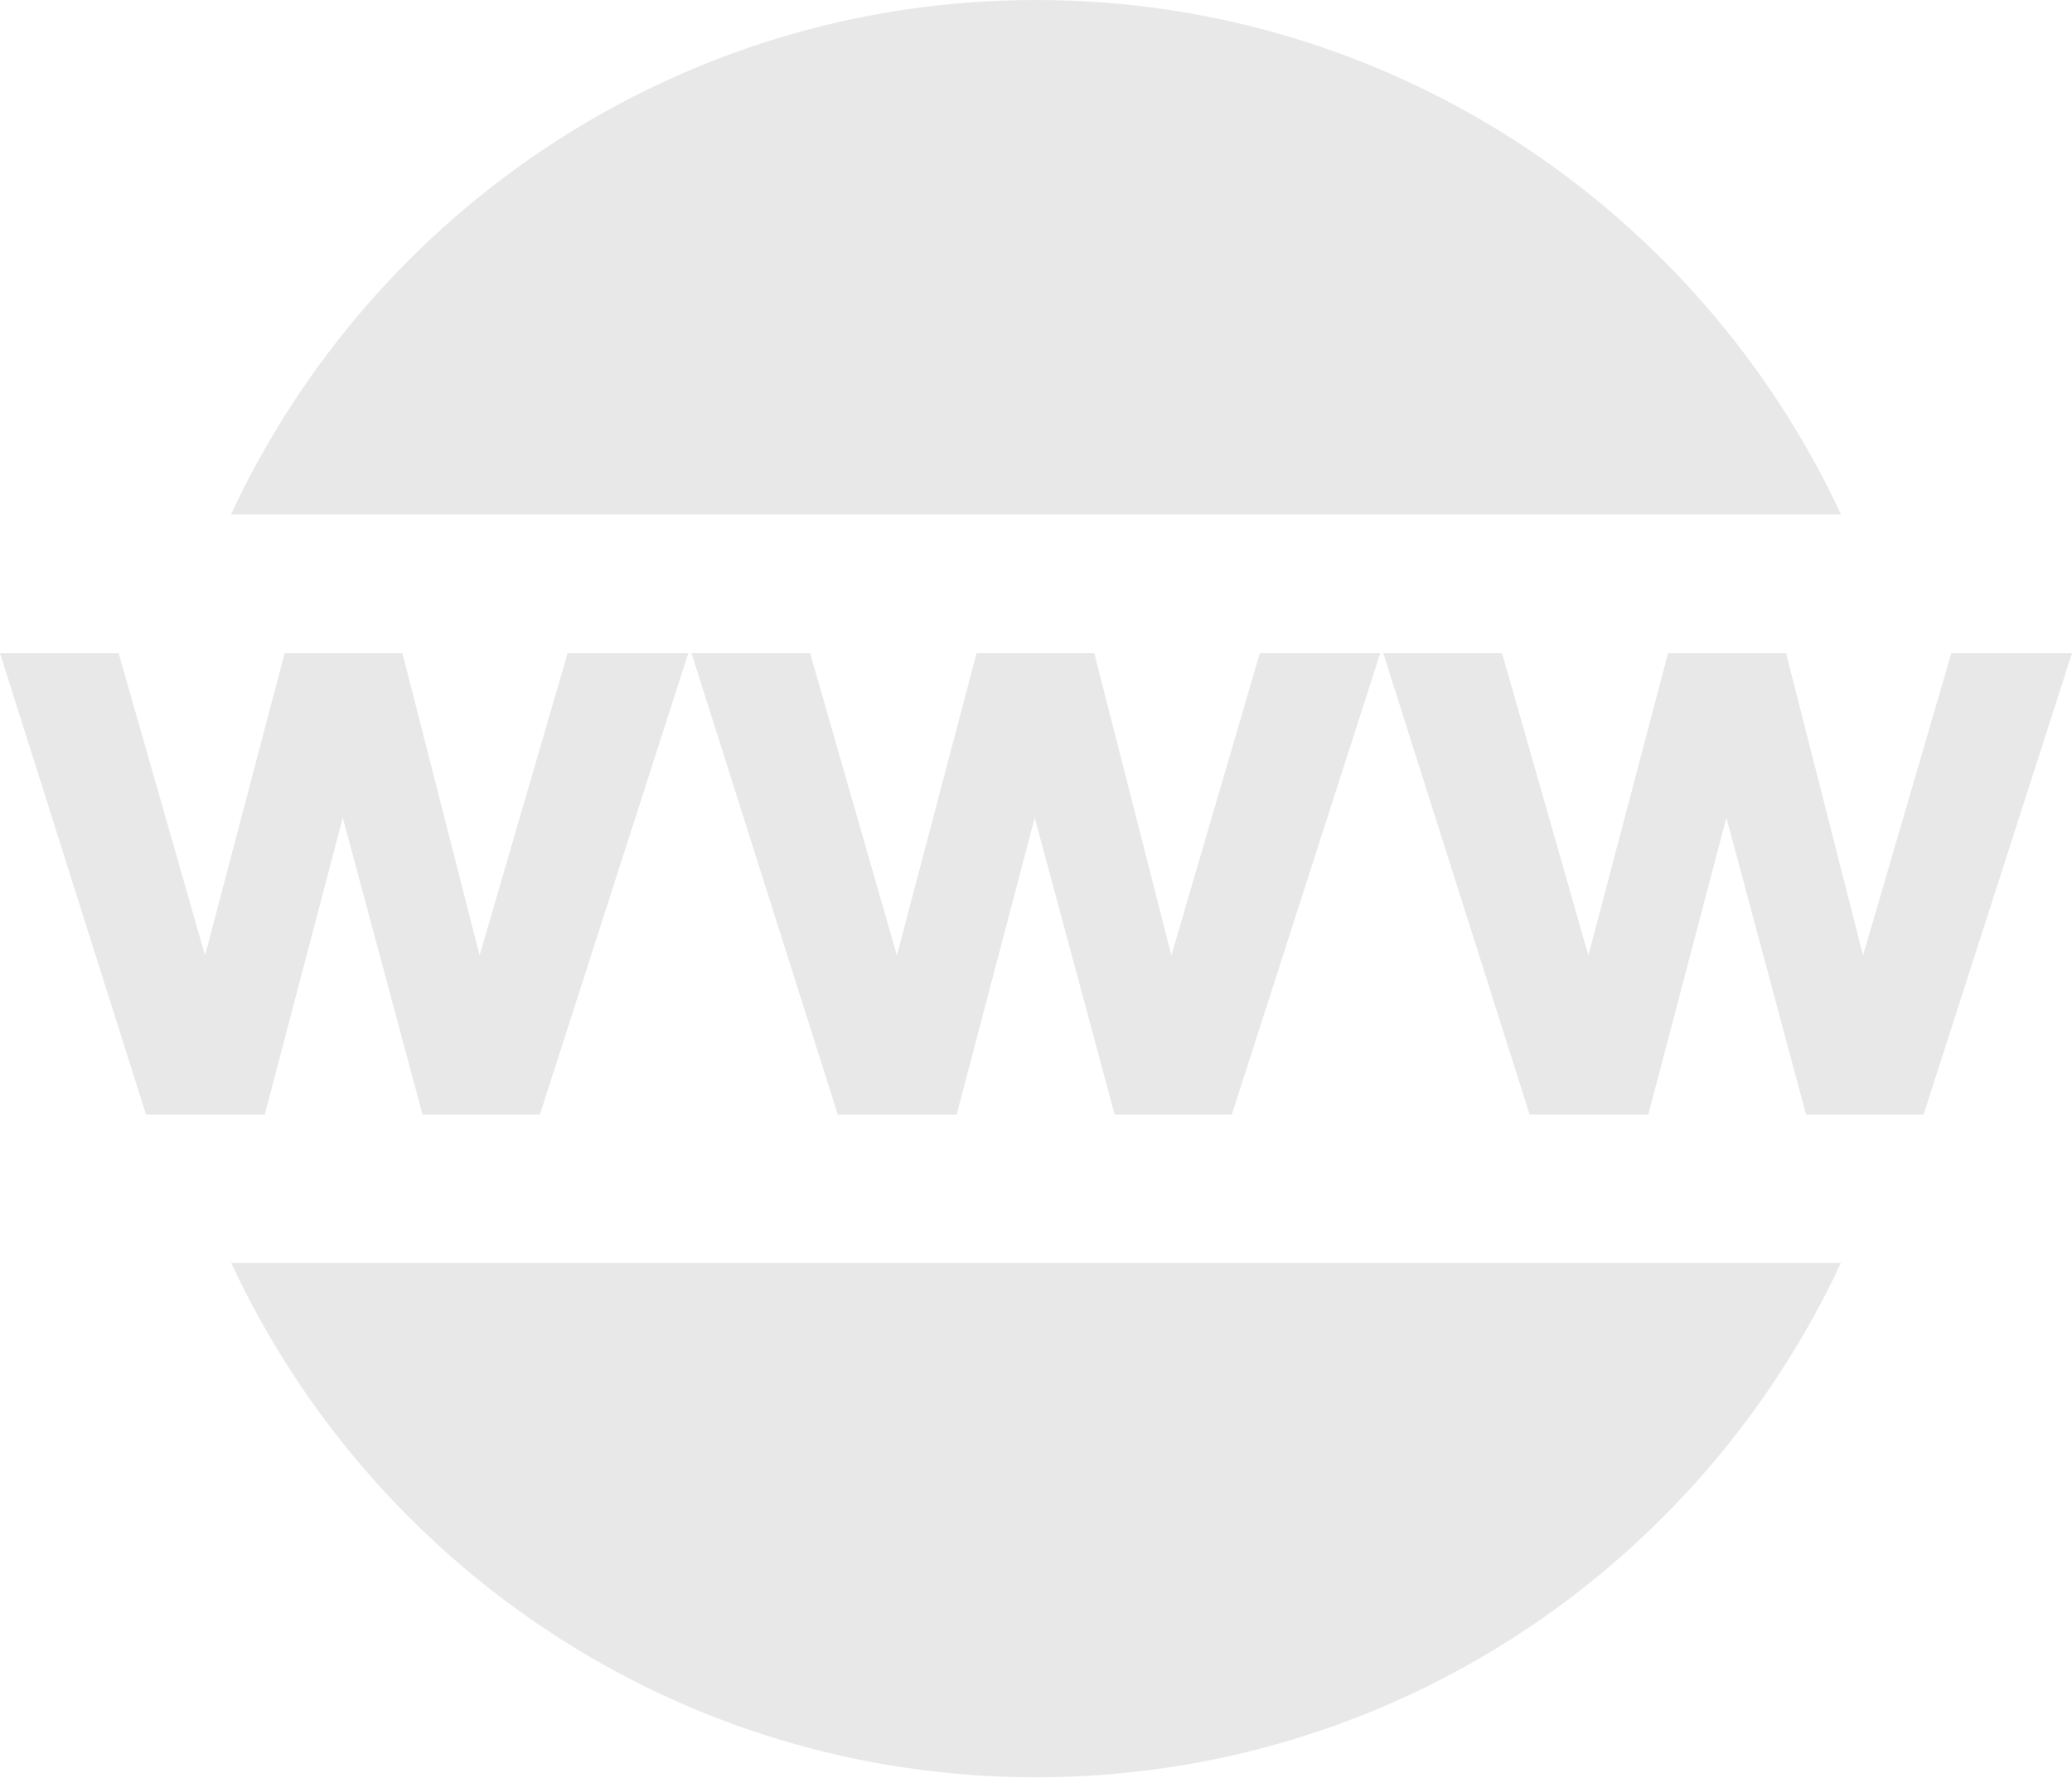
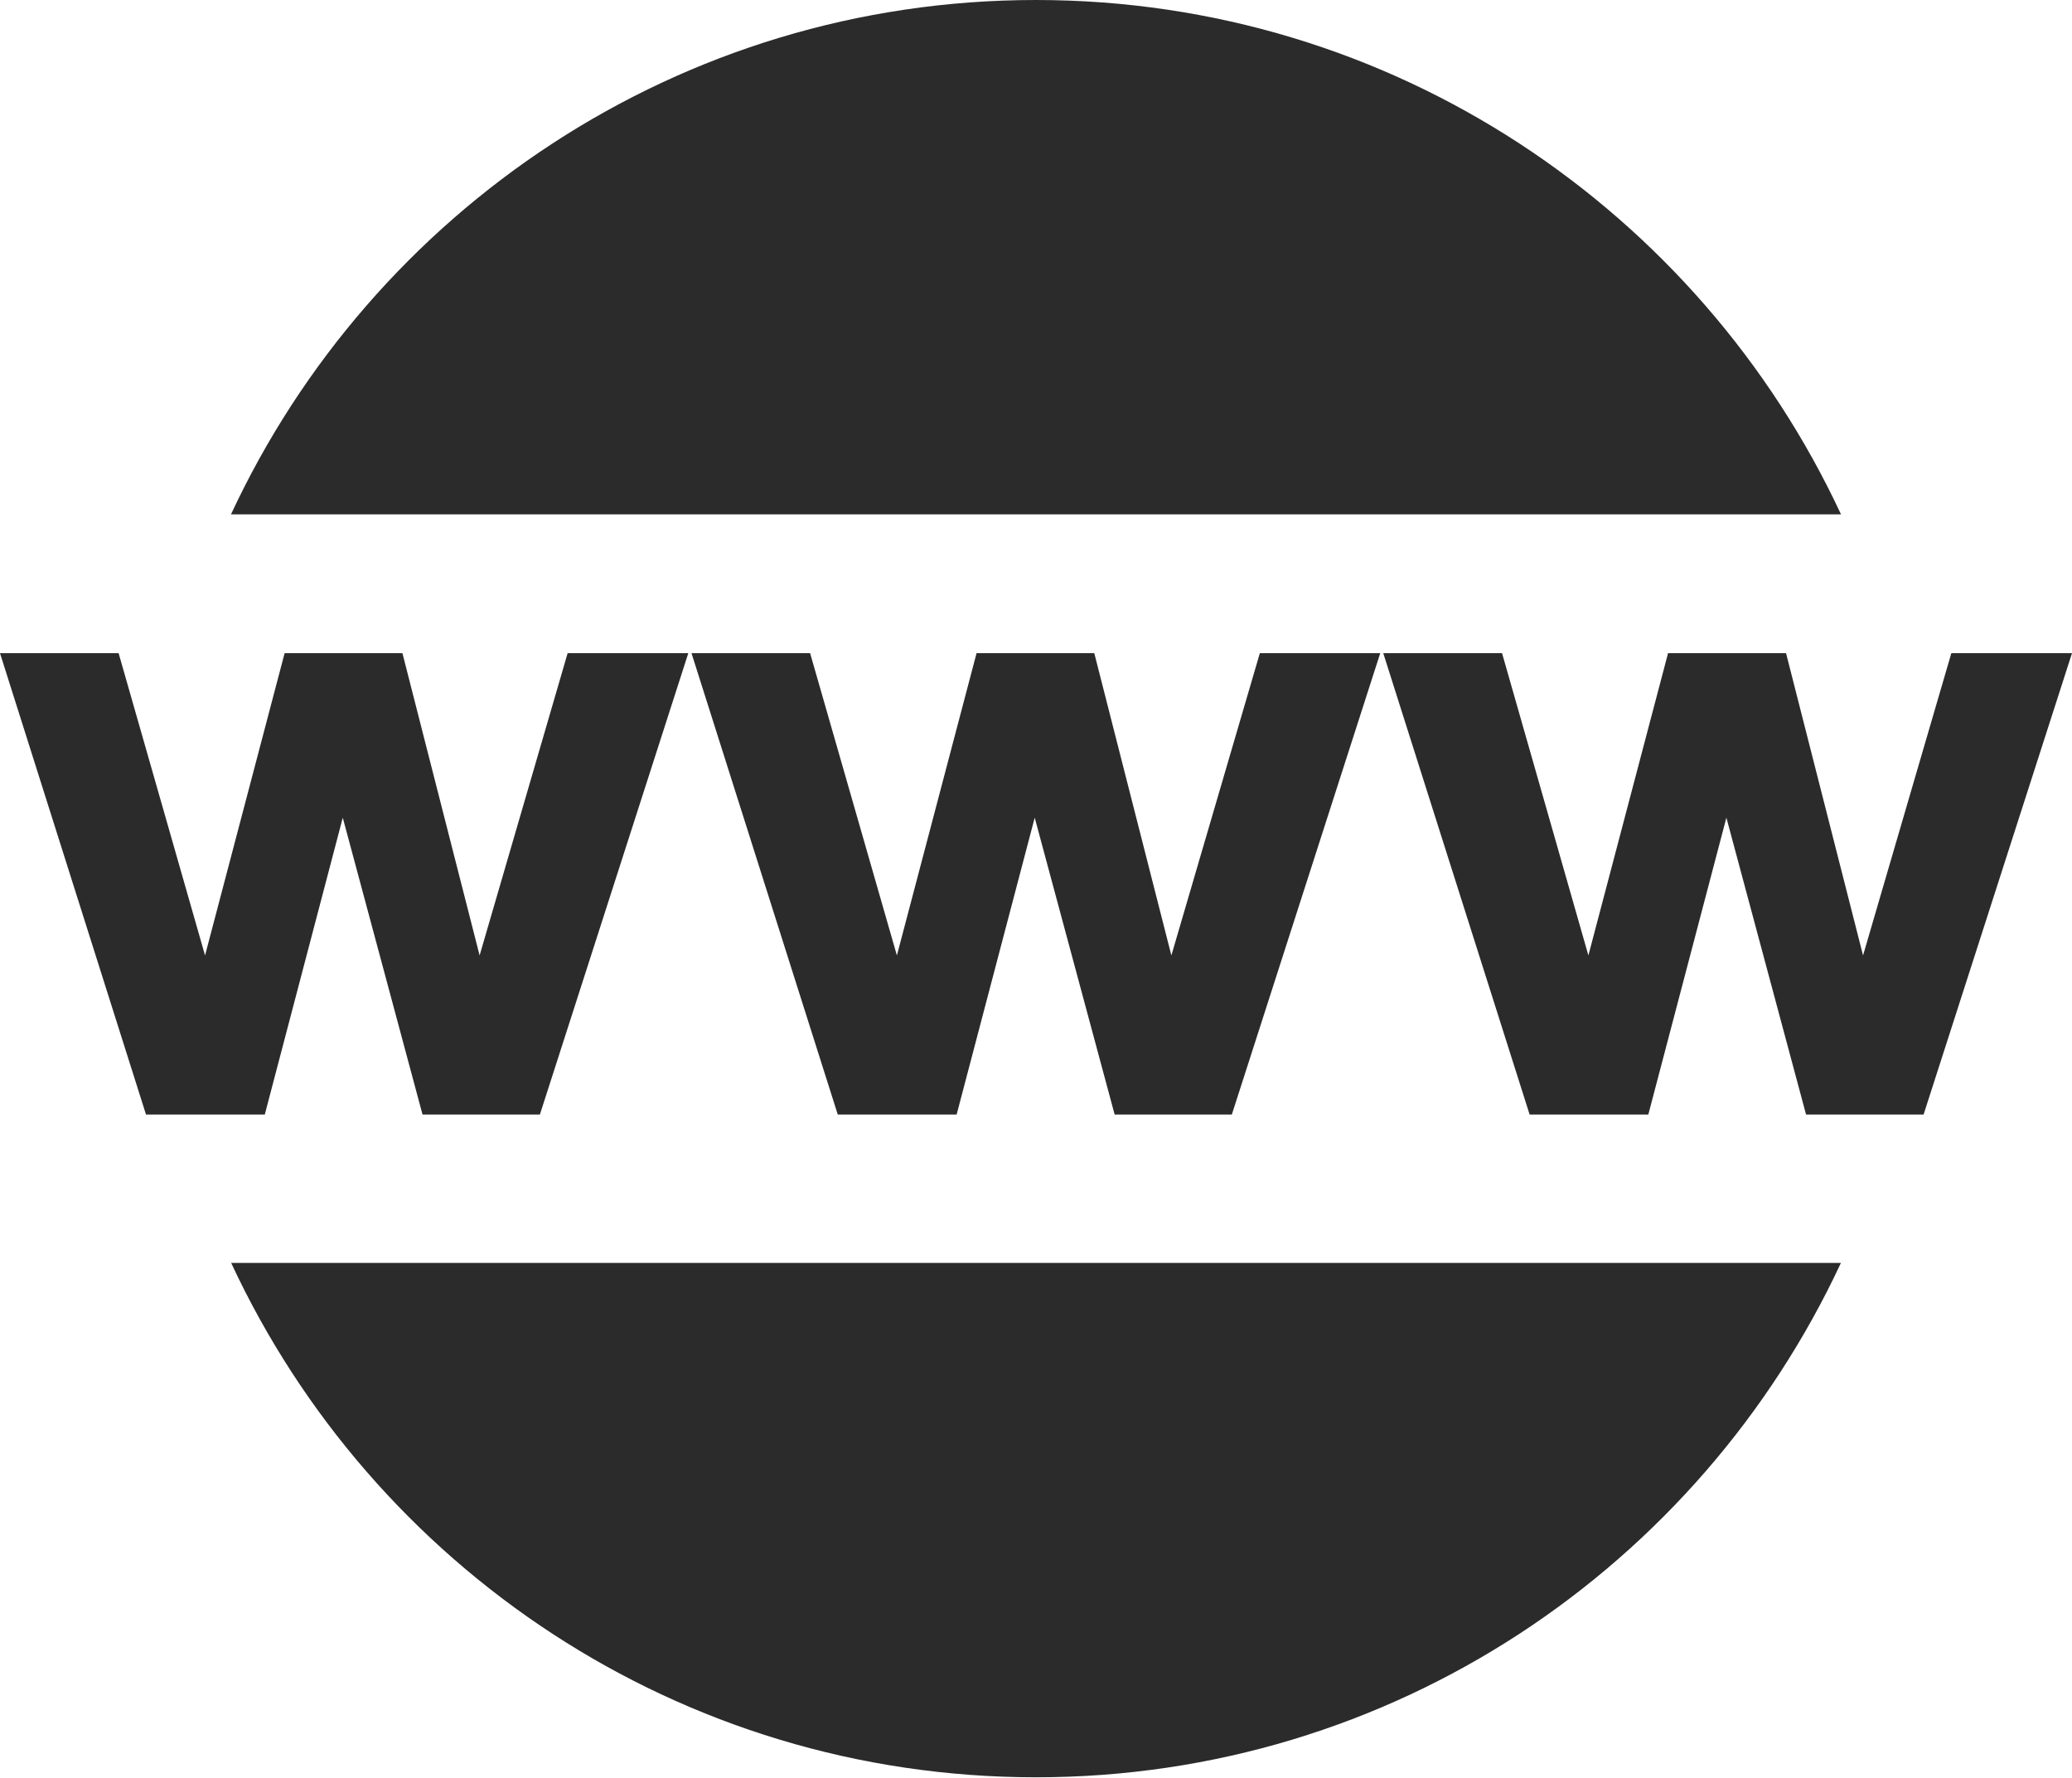
<svg xmlns="http://www.w3.org/2000/svg" version="1.1" id="Capa_1" x="0px" y="0px" width="23.303px" height="19.986px" viewBox="0 0 23.303 19.986" enable-background="new 0 0 23.303 19.986" xml:space="preserve">
  <g>
-     <polygon fill="#e8e8e8" points="3.855,9.195 4.752,12.533 6.072,12.533 7.741,7.345 6.384,7.345 5.394,10.744 4.526,7.345 3.201,7.345    2.306,10.744 1.334,7.345 0,7.345 1.642,12.533 2.978,12.533  " />
-     <polygon fill="#e8e8e8" points="12.307,7.345 10.983,7.345 10.087,10.744 9.111,7.345 7.777,7.345 9.422,12.533 10.759,12.533 11.637,9.195    12.536,12.533 13.854,12.533 15.523,7.345 14.169,7.345 13.174,10.744  " />
-     <polygon fill="#e8e8e8" points="21.946,7.345 20.953,10.744 20.087,7.345 18.76,7.345 17.864,10.744 16.893,7.345 15.557,7.345 17.203,12.533    18.538,12.533 19.416,9.195 20.312,12.533 21.634,12.533 23.303,7.345  " />
-     <path fill="#e8e8e8" d="M11.651,0C7.638,0,4.186,2.372,2.598,5.784h18.107C19.115,2.372,15.664,0,11.651,0z" />
-     <path fill="#e8e8e8" d="M11.651,19.986c4.014,0,7.462-2.371,9.053-5.784H2.6C4.188,17.615,7.638,19.986,11.651,19.986z" />
+     <polygon fill="#2b2b2b" points="3.855,9.195 4.752,12.533 6.072,12.533 7.741,7.345 6.384,7.345 5.394,10.744 4.526,7.345 3.201,7.345    2.306,10.744 1.334,7.345 0,7.345 1.642,12.533 2.978,12.533  " />
+     <polygon fill="#2b2b2b" points="12.307,7.345 10.983,7.345 10.087,10.744 9.111,7.345 7.777,7.345 9.422,12.533 10.759,12.533 11.637,9.195    12.536,12.533 13.854,12.533 15.523,7.345 14.169,7.345 13.174,10.744  " />
+     <polygon fill="#2b2b2b" points="21.946,7.345 20.953,10.744 20.087,7.345 18.76,7.345 17.864,10.744 16.893,7.345 15.557,7.345 17.203,12.533    18.538,12.533 19.416,9.195 20.312,12.533 21.634,12.533 23.303,7.345  " />
+     <path fill="#2b2b2b" d="M11.651,0C7.638,0,4.186,2.372,2.598,5.784h18.107C19.115,2.372,15.664,0,11.651,0z" />
+     <path fill="#2b2b2b" d="M11.651,19.986c4.014,0,7.462-2.371,9.053-5.784H2.6C4.188,17.615,7.638,19.986,11.651,19.986z" />
  </g>
</svg>
